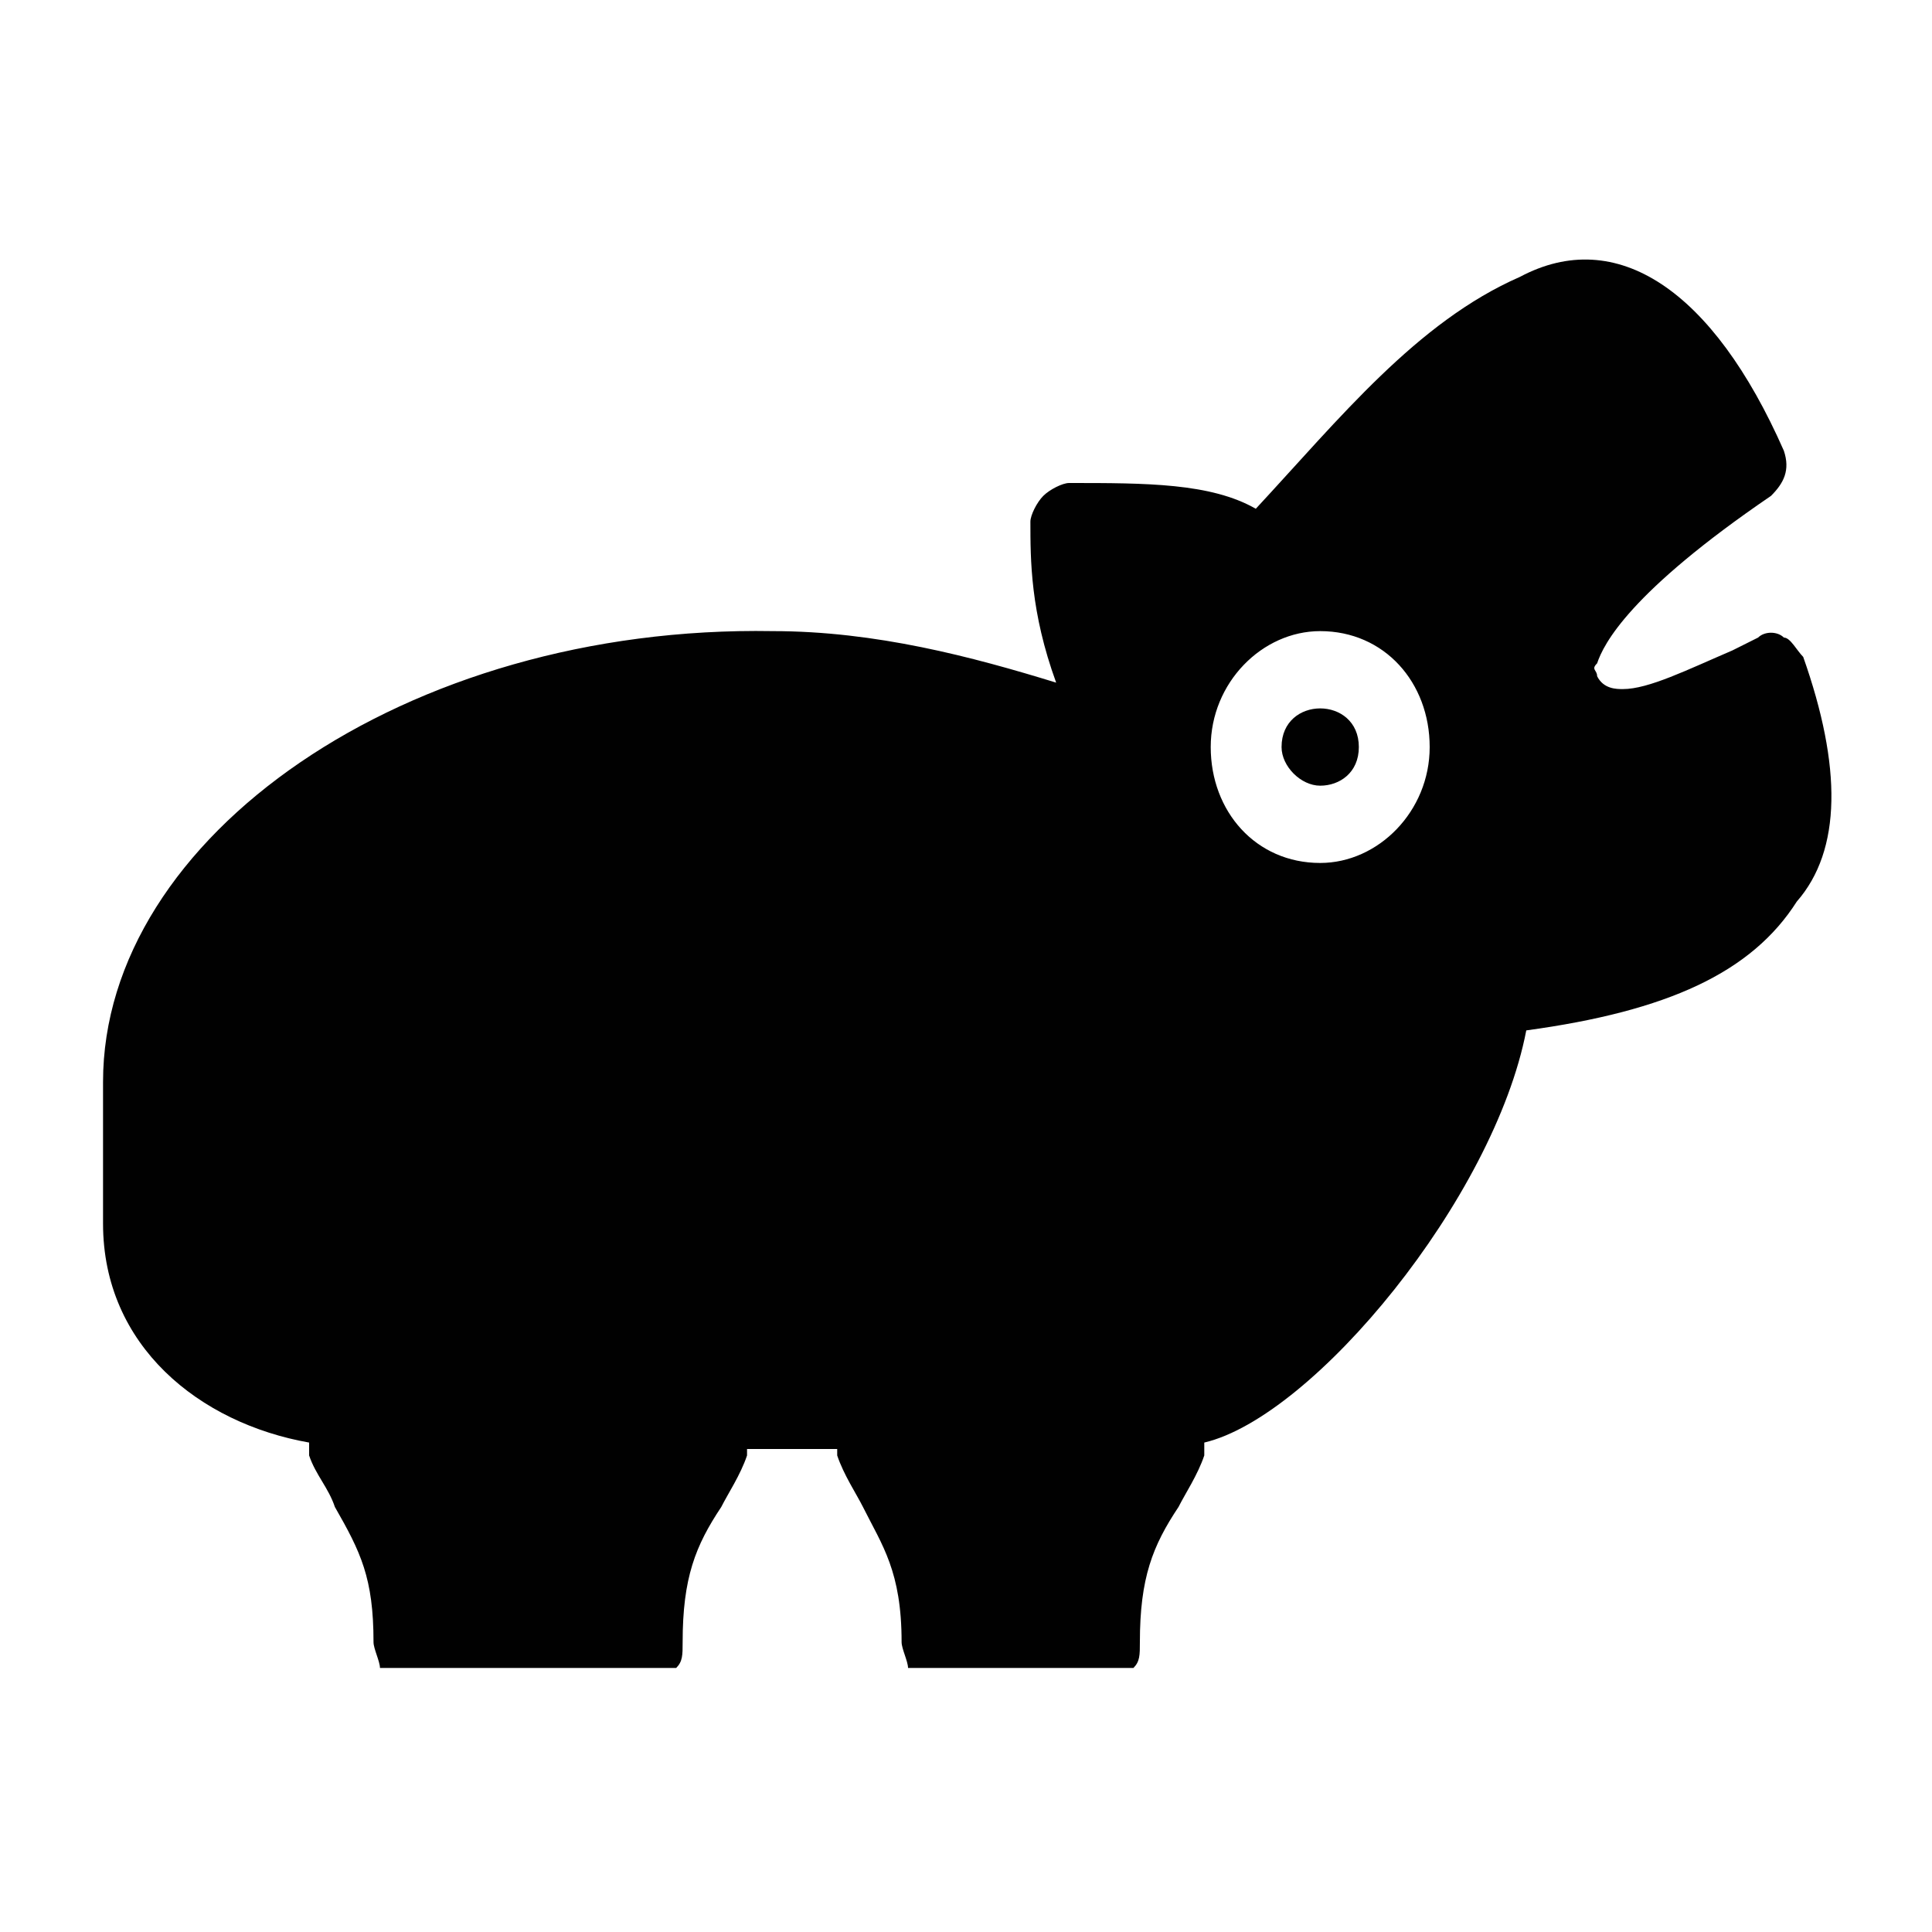
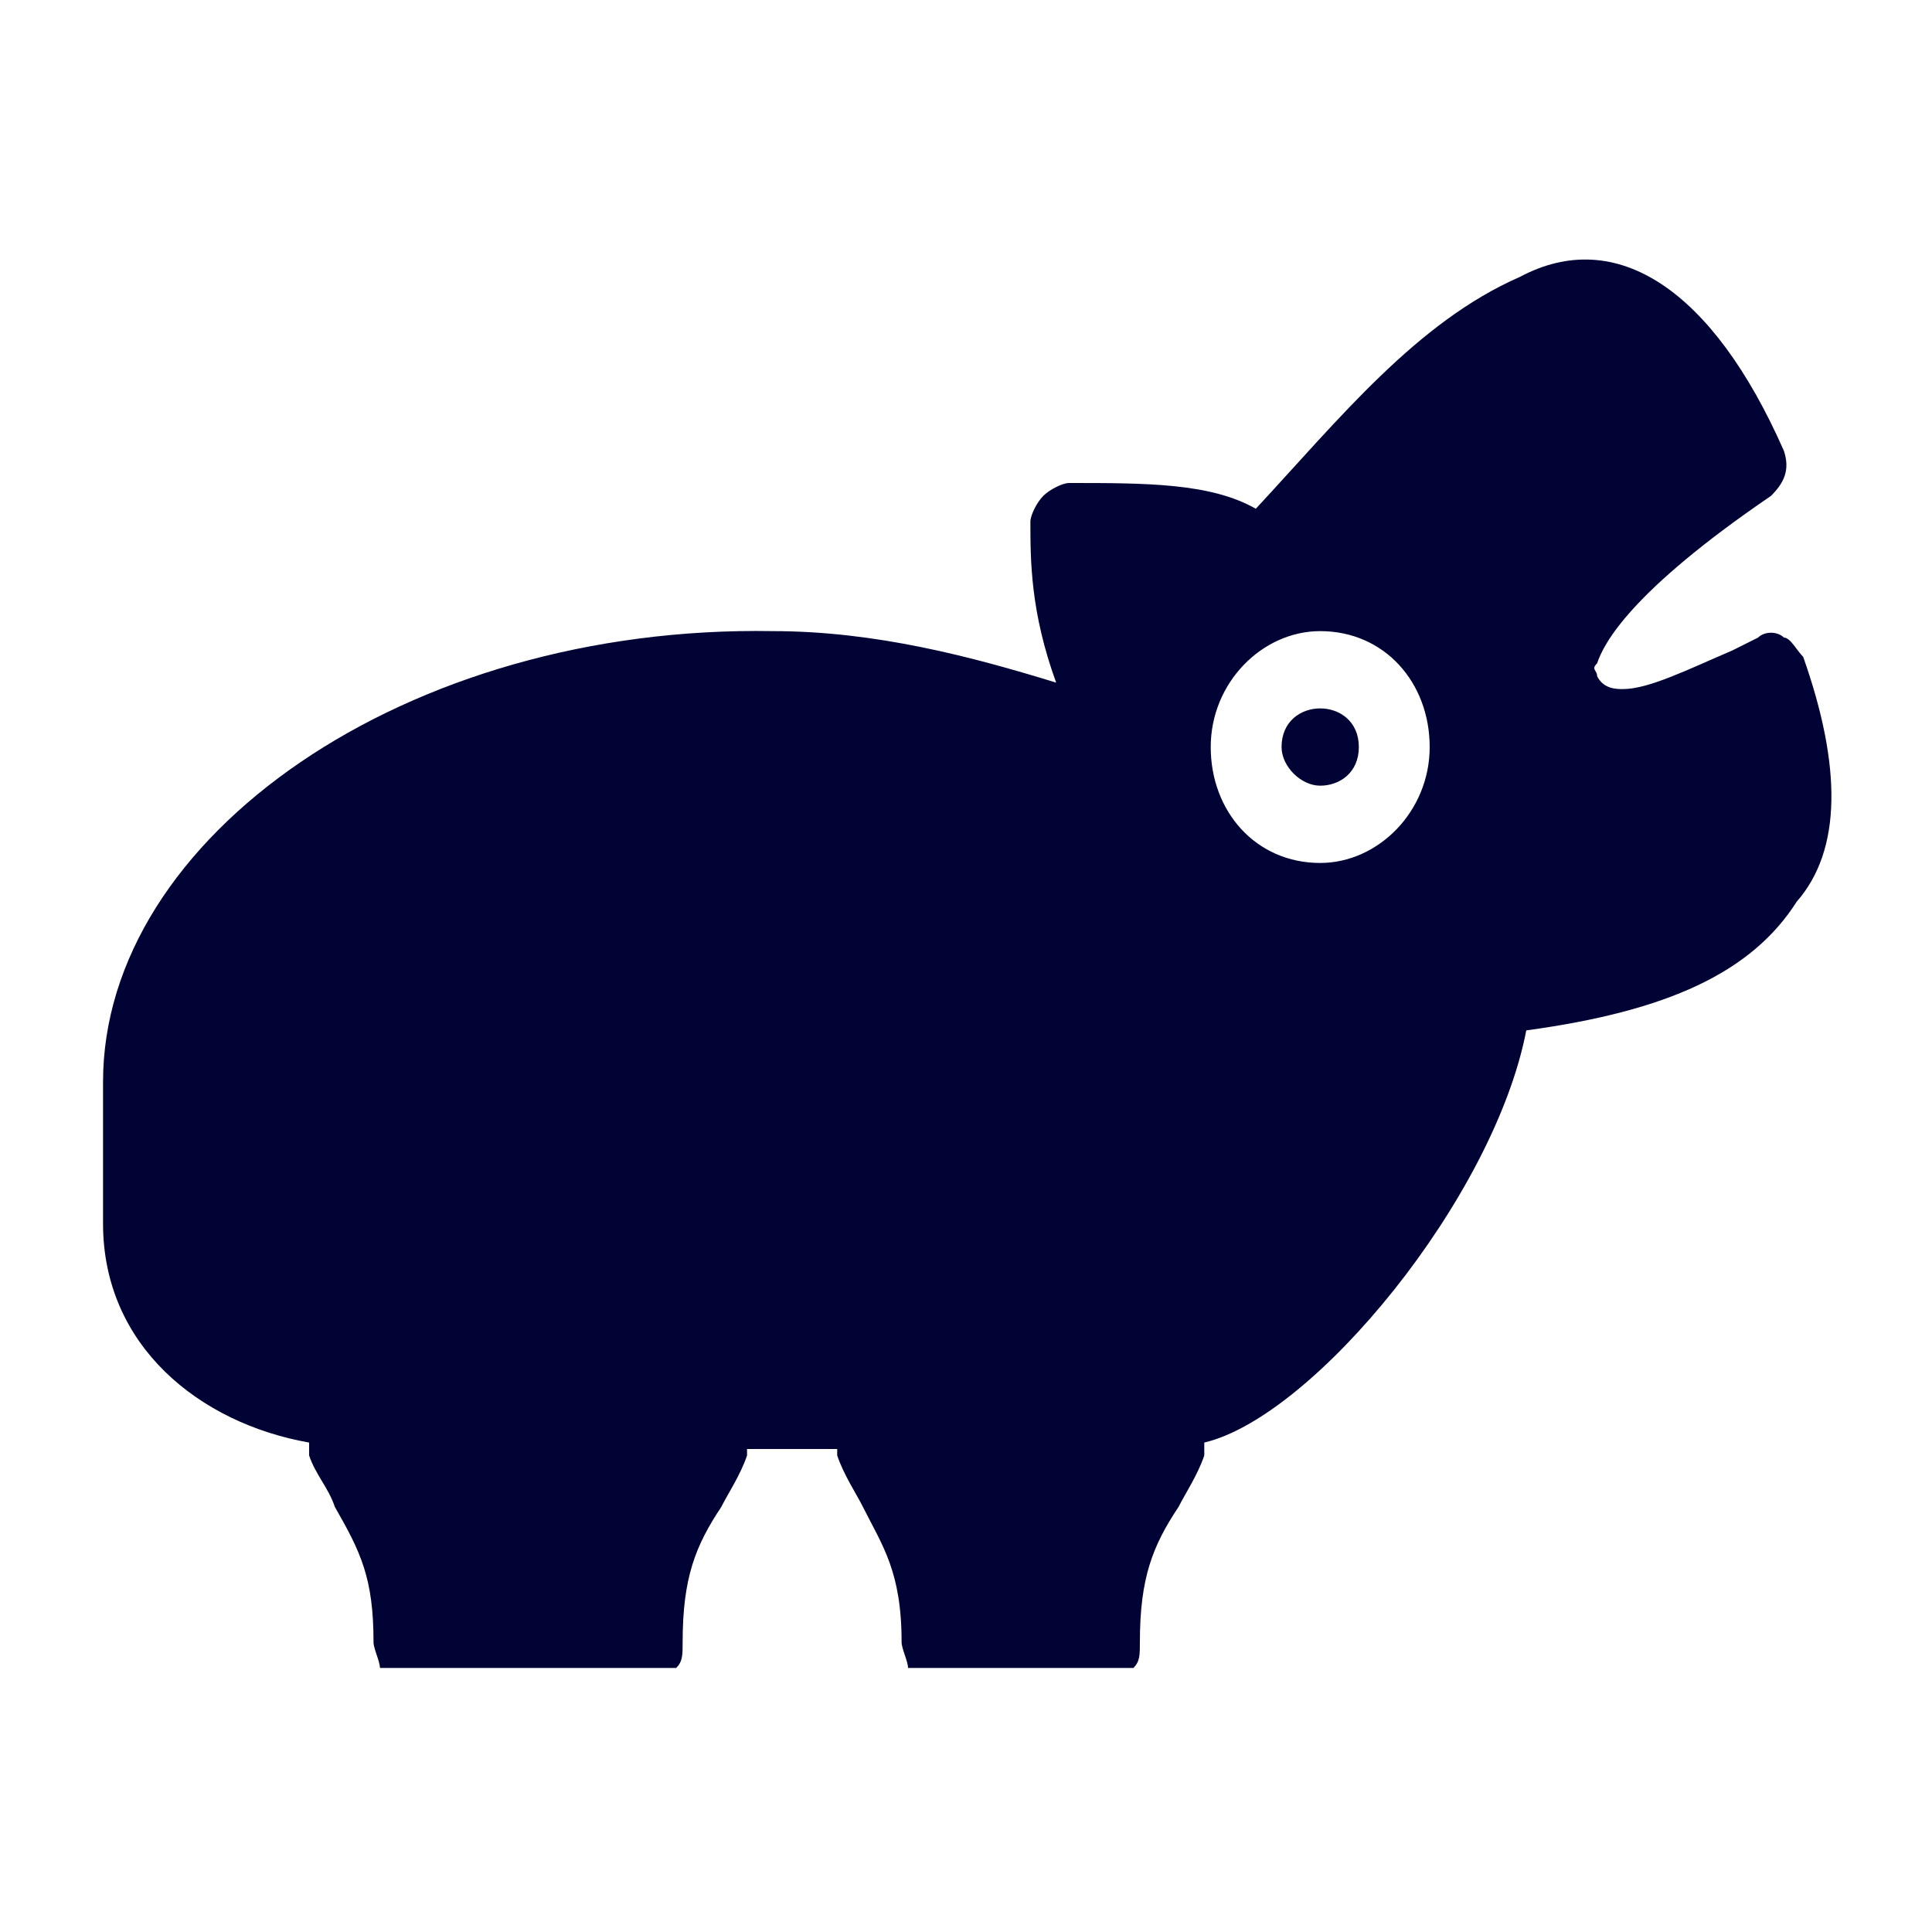
- <svg xmlns="http://www.w3.org/2000/svg" version="1.1" id="Layer_1" x="0px" y="0px" viewBox="0 0 30 30" style="enable-background:new 0 0 30 30;" xml:space="preserve">
+ <svg xmlns="http://www.w3.org/2000/svg" version="1.1" id="Layer_1" x="0px" y="0px" viewBox="-110 58 30 30" style="enable-background:new -110 58 30 30;" xml:space="preserve">
  <style type="text/css">
- 	.st0{fill:#010101;}
+ 	.st0{fill:#000333;}
</style>
-   <path class="st0" d="M21.1,11.6c0,0.4-0.3,0.6-0.6,0.6s-0.6-0.3-0.6-0.6c0-0.4,0.3-0.6,0.6-0.6S21.1,11.2,21.1,11.6z" />
-   <path class="st0" d="M28,10.2c-0.1-0.1-0.2-0.3-0.3-0.3c-0.1-0.1-0.3-0.1-0.4,0l-0.4,0.2c-0.7,0.3-1.3,0.6-1.7,0.6  c-0.1,0-0.3,0-0.4-0.2c0-0.1-0.1-0.1,0-0.2c0.1-0.3,0.5-1.1,2.7-2.6c0.2-0.2,0.3-0.4,0.2-0.7c-1.1-2.5-2.6-3.5-4.1-2.7  c-1.6,0.7-2.8,2.2-4.1,3.6c-0.7-0.4-1.7-0.4-2.9-0.4c-0.1,0-0.3,0.1-0.4,0.2c-0.1,0.1-0.2,0.3-0.2,0.4c0,0.6,0,1.4,0.4,2.5  c-1.3-0.4-2.8-0.8-4.4-0.8C6.3,9.7,1.6,13,1.6,16.8v2.2c0,1.9,1.5,3.1,3.2,3.4c0,0.1,0,0.1,0,0.2c0.1,0.3,0.3,0.5,0.4,0.8  c0.4,0.7,0.6,1.1,0.6,2.1c0,0.1,0.1,0.3,0.1,0.4h0.8c0.6,0,2.4,0,3,0h0.8c0.1-0.1,0.1-0.2,0.1-0.4c0-1,0.2-1.5,0.6-2.1  c0.1-0.2,0.3-0.5,0.4-0.8c0,0,0-0.1,0-0.1h1.4c0,0,0,0.1,0,0.1c0.1,0.3,0.3,0.6,0.4,0.8c0.3,0.6,0.6,1,0.6,2.1  c0,0.1,0.1,0.3,0.1,0.4H15c0.4,0,1.3,0,1.8,0h0.8c0.1-0.1,0.1-0.2,0.1-0.4c0-1,0.2-1.5,0.6-2.1c0.1-0.2,0.3-0.5,0.4-0.8  c0-0.1,0-0.1,0-0.2c1.7-0.4,4.5-3.8,5-6.4c2.2-0.3,3.5-0.9,4.2-2C28.6,13.2,28.6,11.9,28,10.2L28,10.2z M20.5,13.4  c-1,0-1.7-0.8-1.7-1.8s0.8-1.8,1.7-1.8c1,0,1.7,0.8,1.7,1.8C22.2,12.6,21.4,13.4,20.5,13.4z" />
+   <path class="st0" d="M-88.9,69.6c0,0.4-0.3,0.6-0.6,0.6s-0.6-0.3-0.6-0.6c0-0.4,0.3-0.6,0.6-0.6S-88.9,69.2-88.9,69.6z" />
+   <path class="st0" d="M-82,68.2c-0.1-0.1-0.2-0.3-0.3-0.3c-0.1-0.1-0.3-0.1-0.4,0l-0.4,0.2c-0.7,0.3-1.3,0.6-1.7,0.6  c-0.1,0-0.3,0-0.4-0.2c0-0.1-0.1-0.1,0-0.2c0.1-0.3,0.5-1.1,2.7-2.6c0.2-0.2,0.3-0.4,0.2-0.7c-1.1-2.5-2.6-3.5-4.1-2.7  c-1.6,0.7-2.8,2.2-4.1,3.6c-0.7-0.4-1.7-0.4-2.9-0.4c-0.1,0-0.3,0.1-0.4,0.2c-0.1,0.1-0.2,0.3-0.2,0.4c0,0.6,0,1.4,0.4,2.5  c-1.3-0.4-2.8-0.8-4.4-0.8c-5.7-0.1-10.4,3.2-10.4,7V77c0,1.9,1.5,3.1,3.2,3.4c0,0.1,0,0.1,0,0.2c0.1,0.3,0.3,0.5,0.4,0.8  c0.4,0.7,0.6,1.1,0.6,2.1c0,0.1,0.1,0.3,0.1,0.4h0.8c0.6,0,2.4,0,3,0h0.8c0.1-0.1,0.1-0.2,0.1-0.4c0-1,0.2-1.5,0.6-2.1  c0.1-0.2,0.3-0.5,0.4-0.8v-0.1h1.4v0.1c0.1,0.3,0.3,0.6,0.4,0.8c0.3,0.6,0.6,1,0.6,2.1c0,0.1,0.1,0.3,0.1,0.4h0.9c0.4,0,1.3,0,1.8,0  h0.8c0.1-0.1,0.1-0.2,0.1-0.4c0-1,0.2-1.5,0.6-2.1c0.1-0.2,0.3-0.5,0.4-0.8c0-0.1,0-0.1,0-0.2c1.7-0.4,4.5-3.8,5-6.4  c2.2-0.3,3.5-0.9,4.2-2C-81.4,71.2-81.4,69.9-82,68.2L-82,68.2z M-89.5,71.4c-1,0-1.7-0.8-1.7-1.8s0.8-1.8,1.7-1.8  c1,0,1.7,0.8,1.7,1.8S-88.6,71.4-89.5,71.4z" />
</svg>
